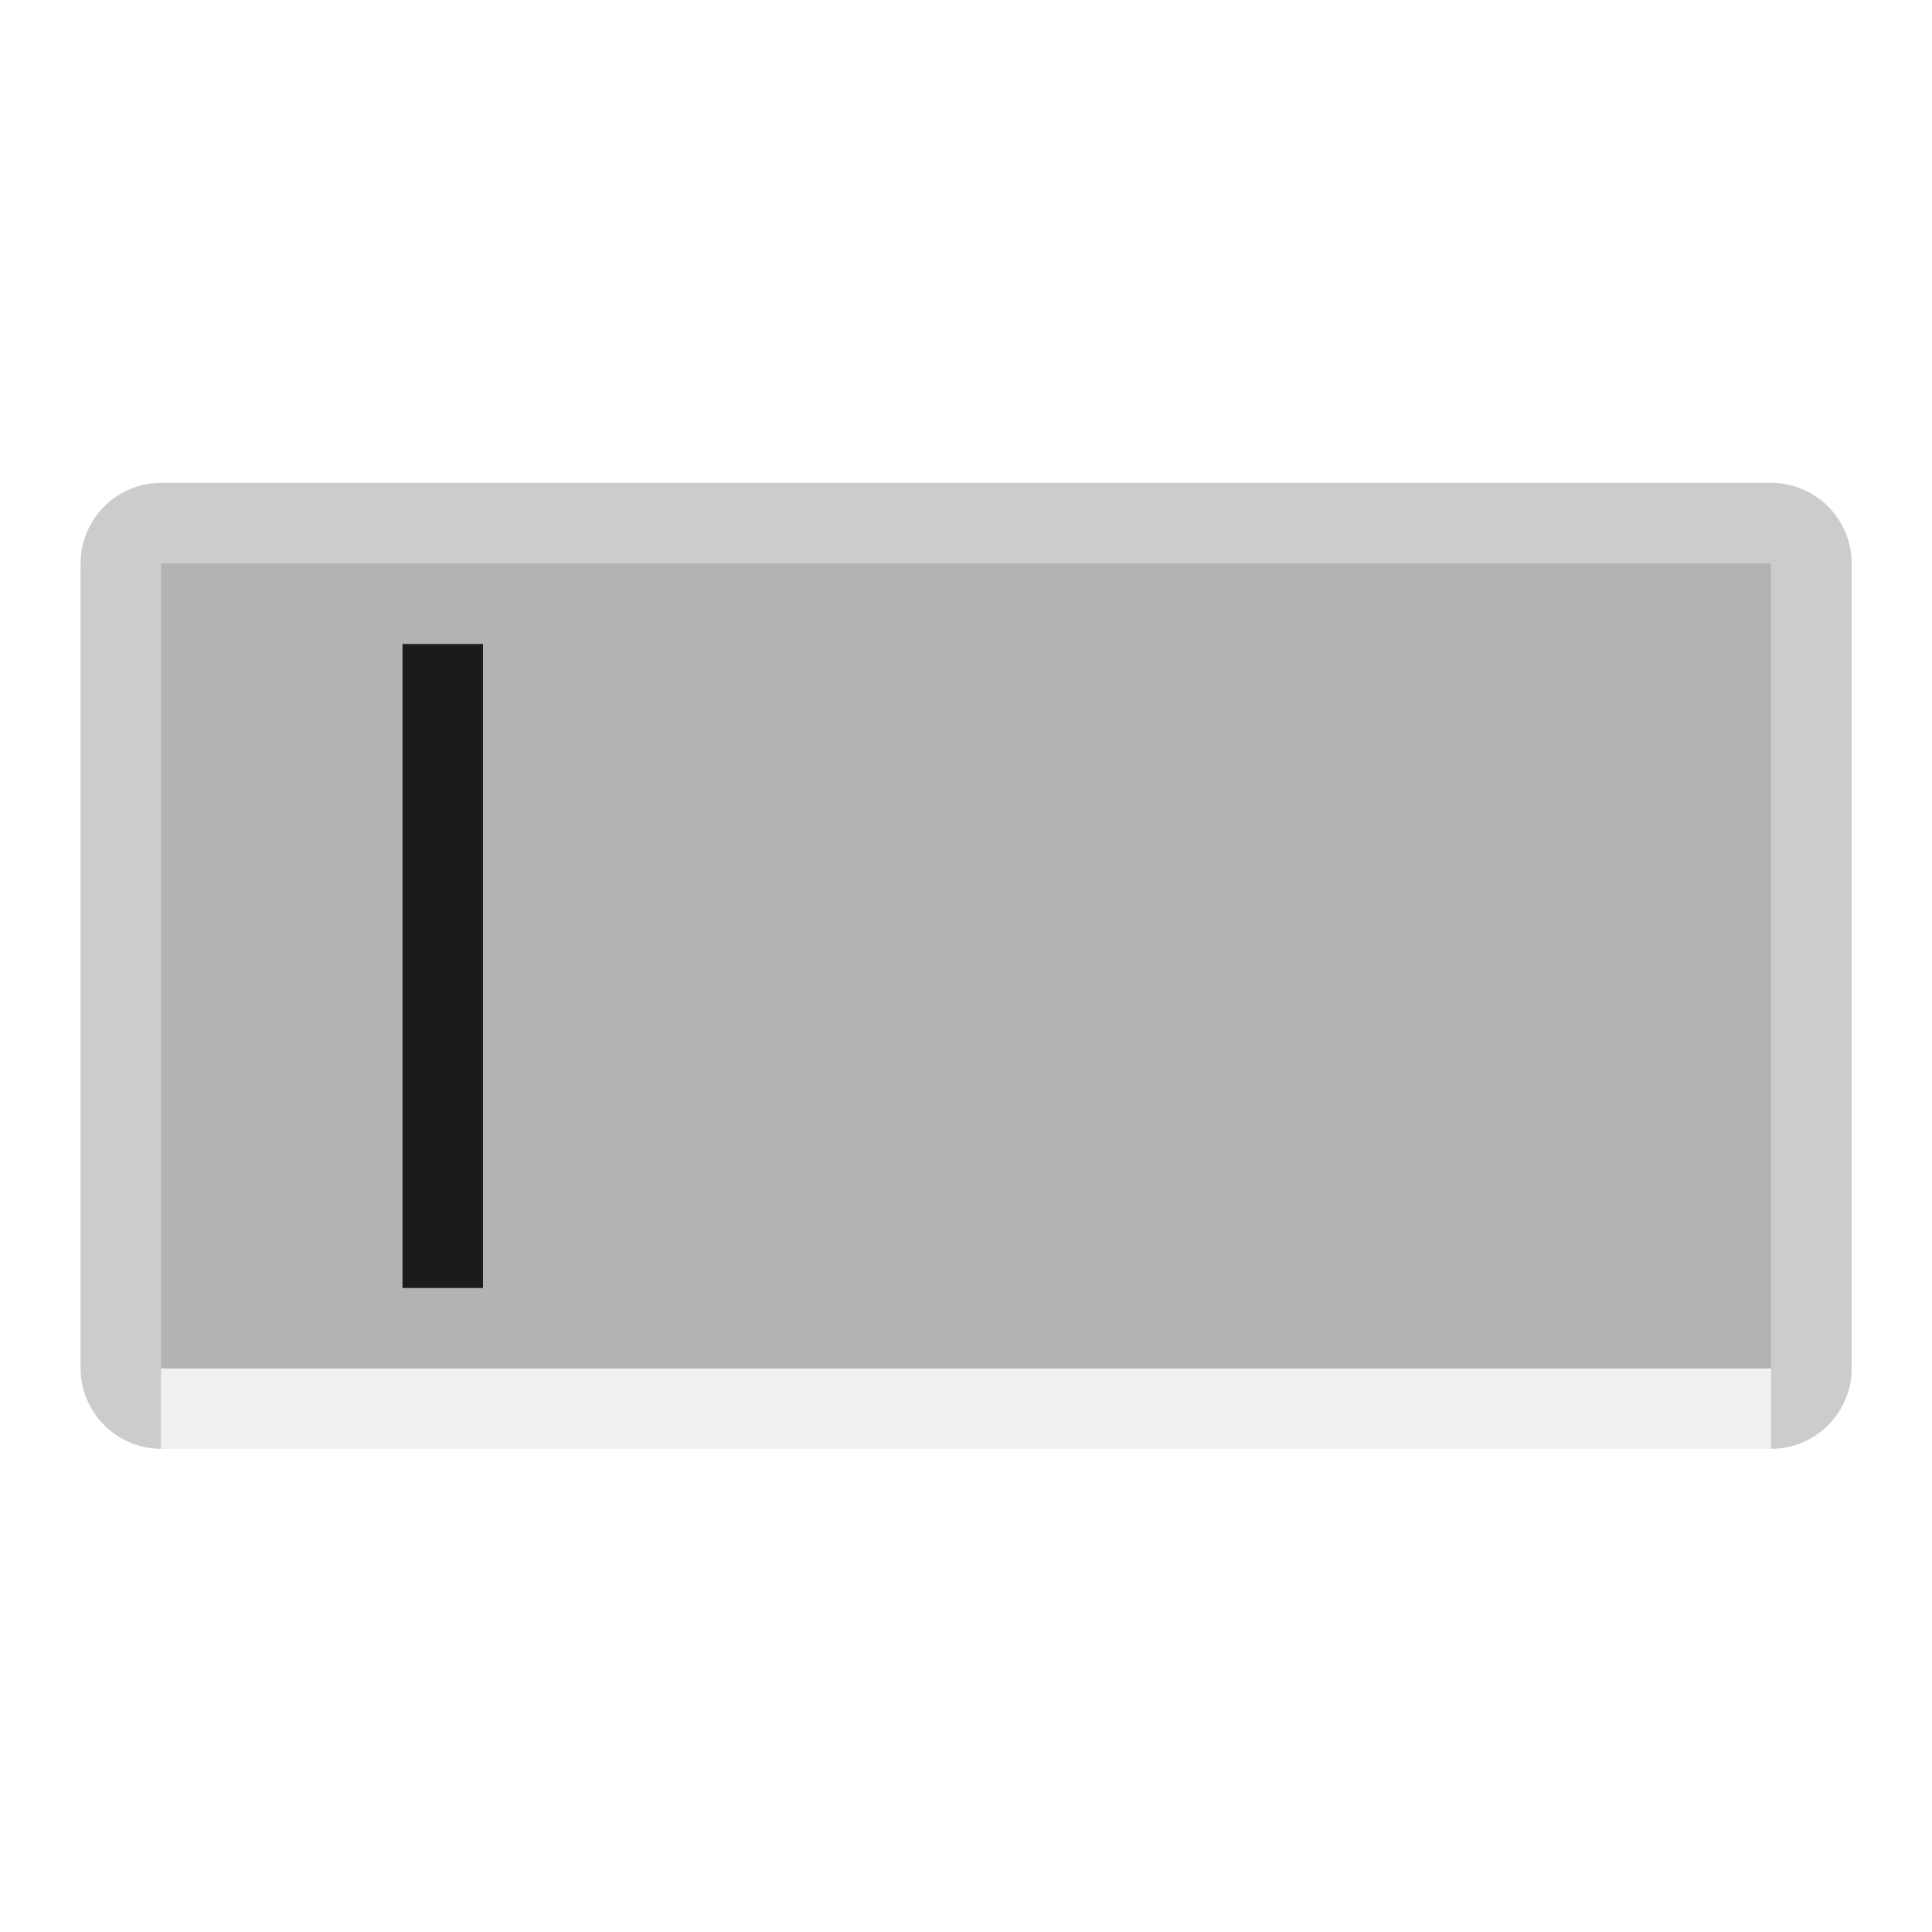
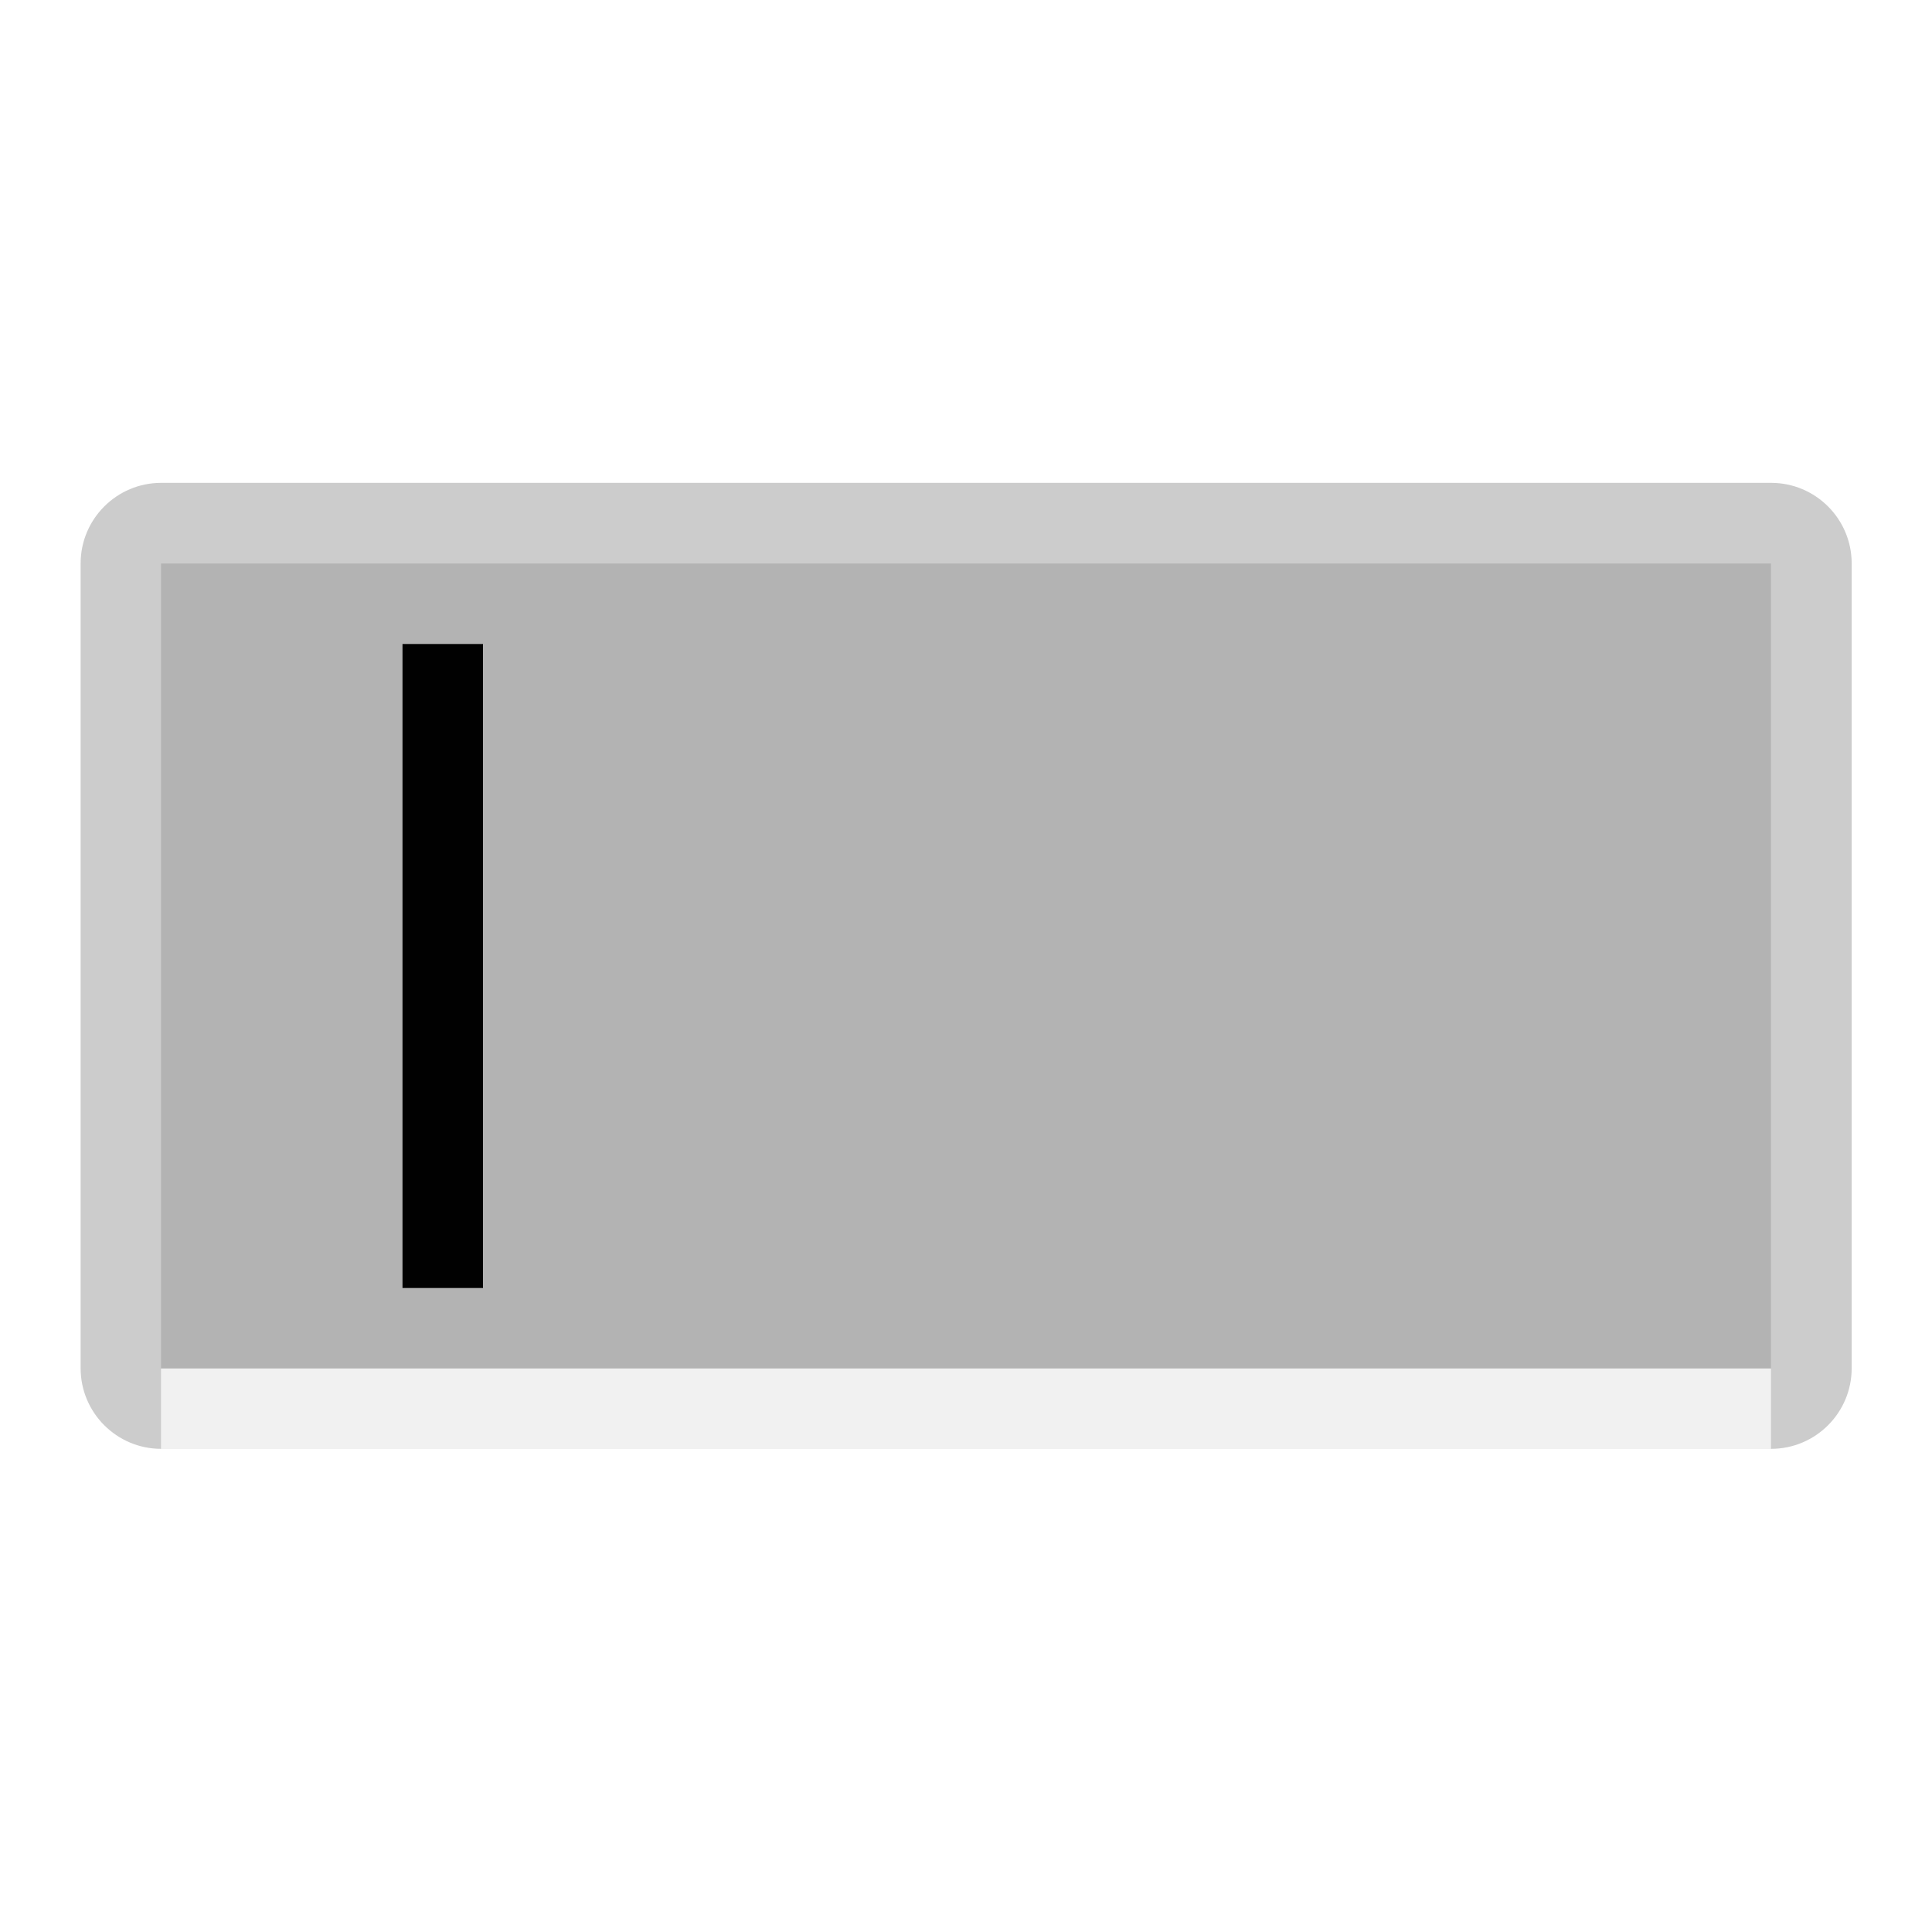
<svg xmlns="http://www.w3.org/2000/svg" width="24" height="24" viewBox="0 0 6.35 6.35" version="1.1" id="svg8" style="enable-background:new">
-   <defs id="defs2">
-   </defs>
+   <defs id="defs2" />
  <g id="layer1" transform="translate(0,-290.65)">
    <rect style="fill:#cccccc;fill-opacity:1;stroke:none;stroke-width:0.353;stroke-miterlimit:4;stroke-dasharray:none" id="rect825" width="5.821" height="3.175" x="0.265" y="292.237" rx="0.265" ry="0.265" />
    <rect style="fill:#b3b3b3;fill-opacity:0.986;stroke:none;stroke-width:1.333;stroke-miterlimit:4;stroke-dasharray:none;enable-background:new" id="rect825-8" width="22" height="12" x="0" y="0" rx="8.3149601e-08" ry="1.5397774e-05" transform="matrix(0.2405303,0,0,0.2204864,0.5291667,292.5021)" />
-     <rect style="fill:#1a1a1a;fill-opacity:0.986;stroke:none;stroke-width:1.333;stroke-miterlimit:4;stroke-dasharray:none;enable-background:new" id="rect825-8-4" width="22" height="12" x="0" y="0" rx="1.6629921e-06" ry="1.9247273e-05" transform="matrix(0.01202652,0,0,0.1763886,1.322917,292.7667)" />
+     <rect style="fill:#000000;fill-opacity:0.995;stroke:none;stroke-width:1.333;stroke-miterlimit:4;stroke-dasharray:none;enable-background:new" id="rect825-8-4" width="22" height="12" x="0" y="0" rx="1.6629921e-06" ry="1.9247273e-05" transform="matrix(0.01202652,0,0,0.1763886,1.322917,292.7667)" />
    <rect style="fill:#f2f2f2;fill-opacity:0.986;stroke:none;stroke-width:1.333;stroke-miterlimit:4;stroke-dasharray:none;enable-background:new" id="rect825-8-43" width="22" height="12" x="0" y="0" rx="8.3149601e-08" ry="0" transform="matrix(0.2405303,0,0,0.02204917,0.5291667,295.1479)" />
  </g>
</svg>
